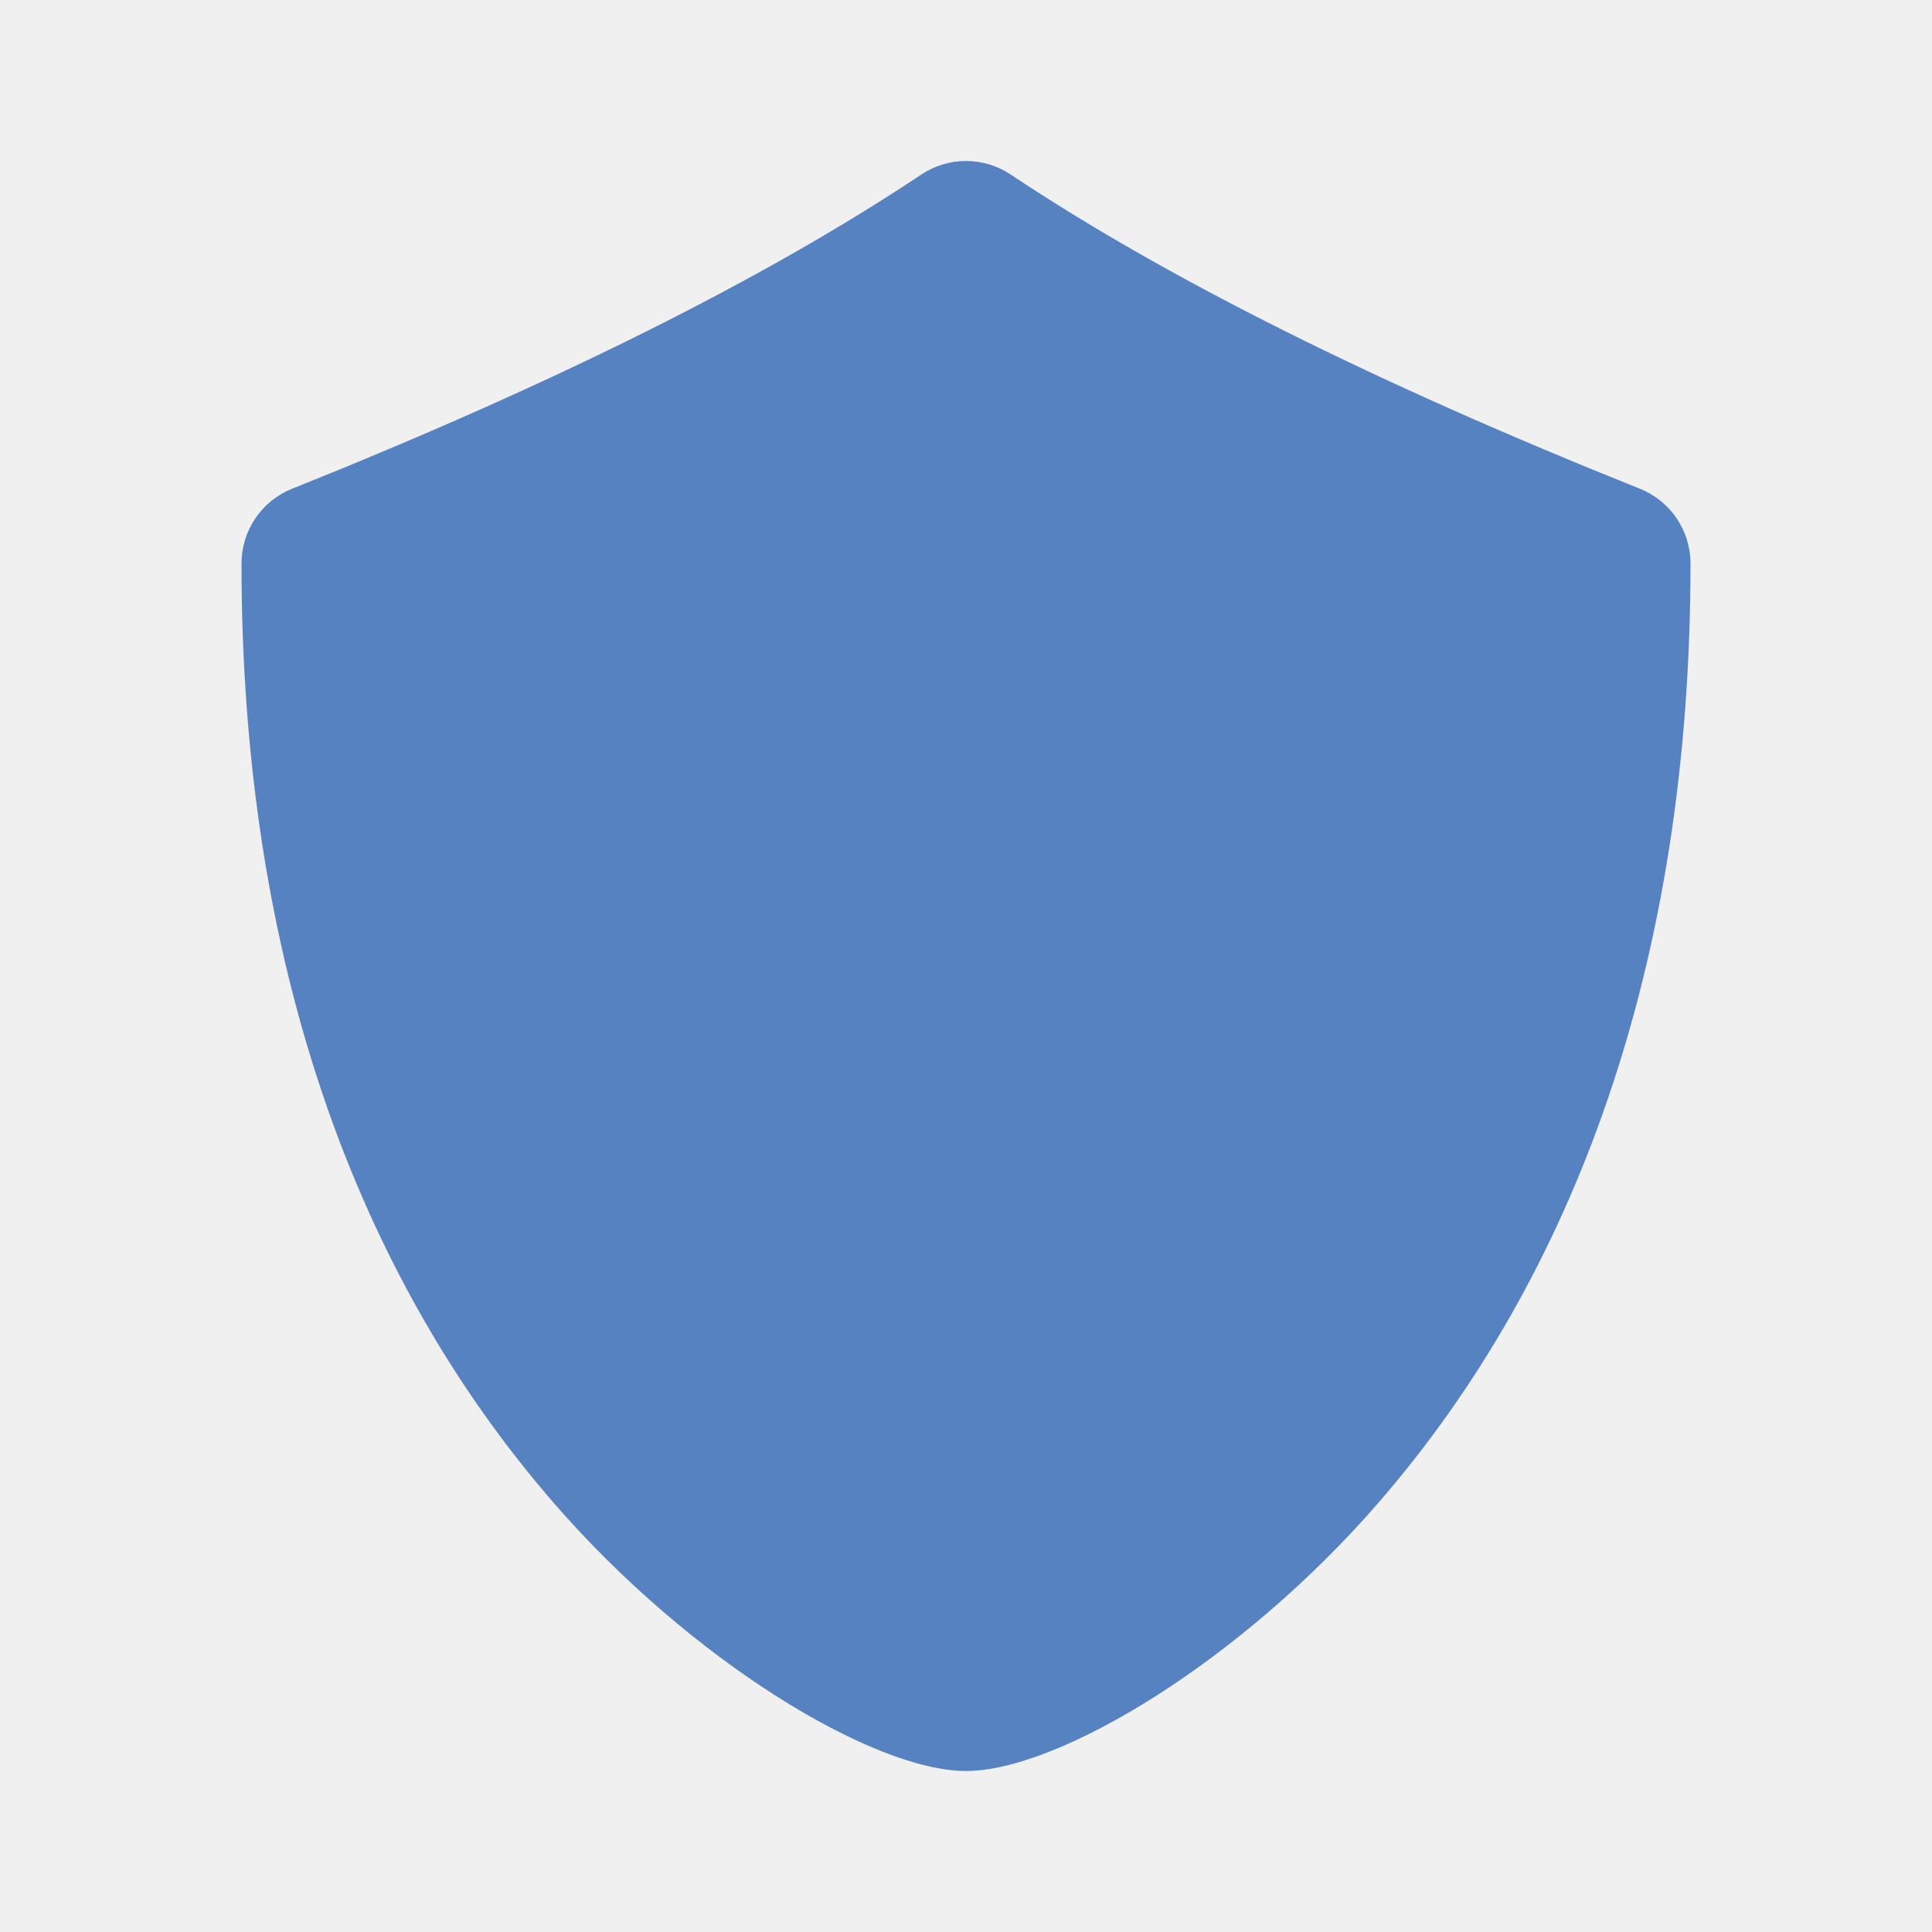
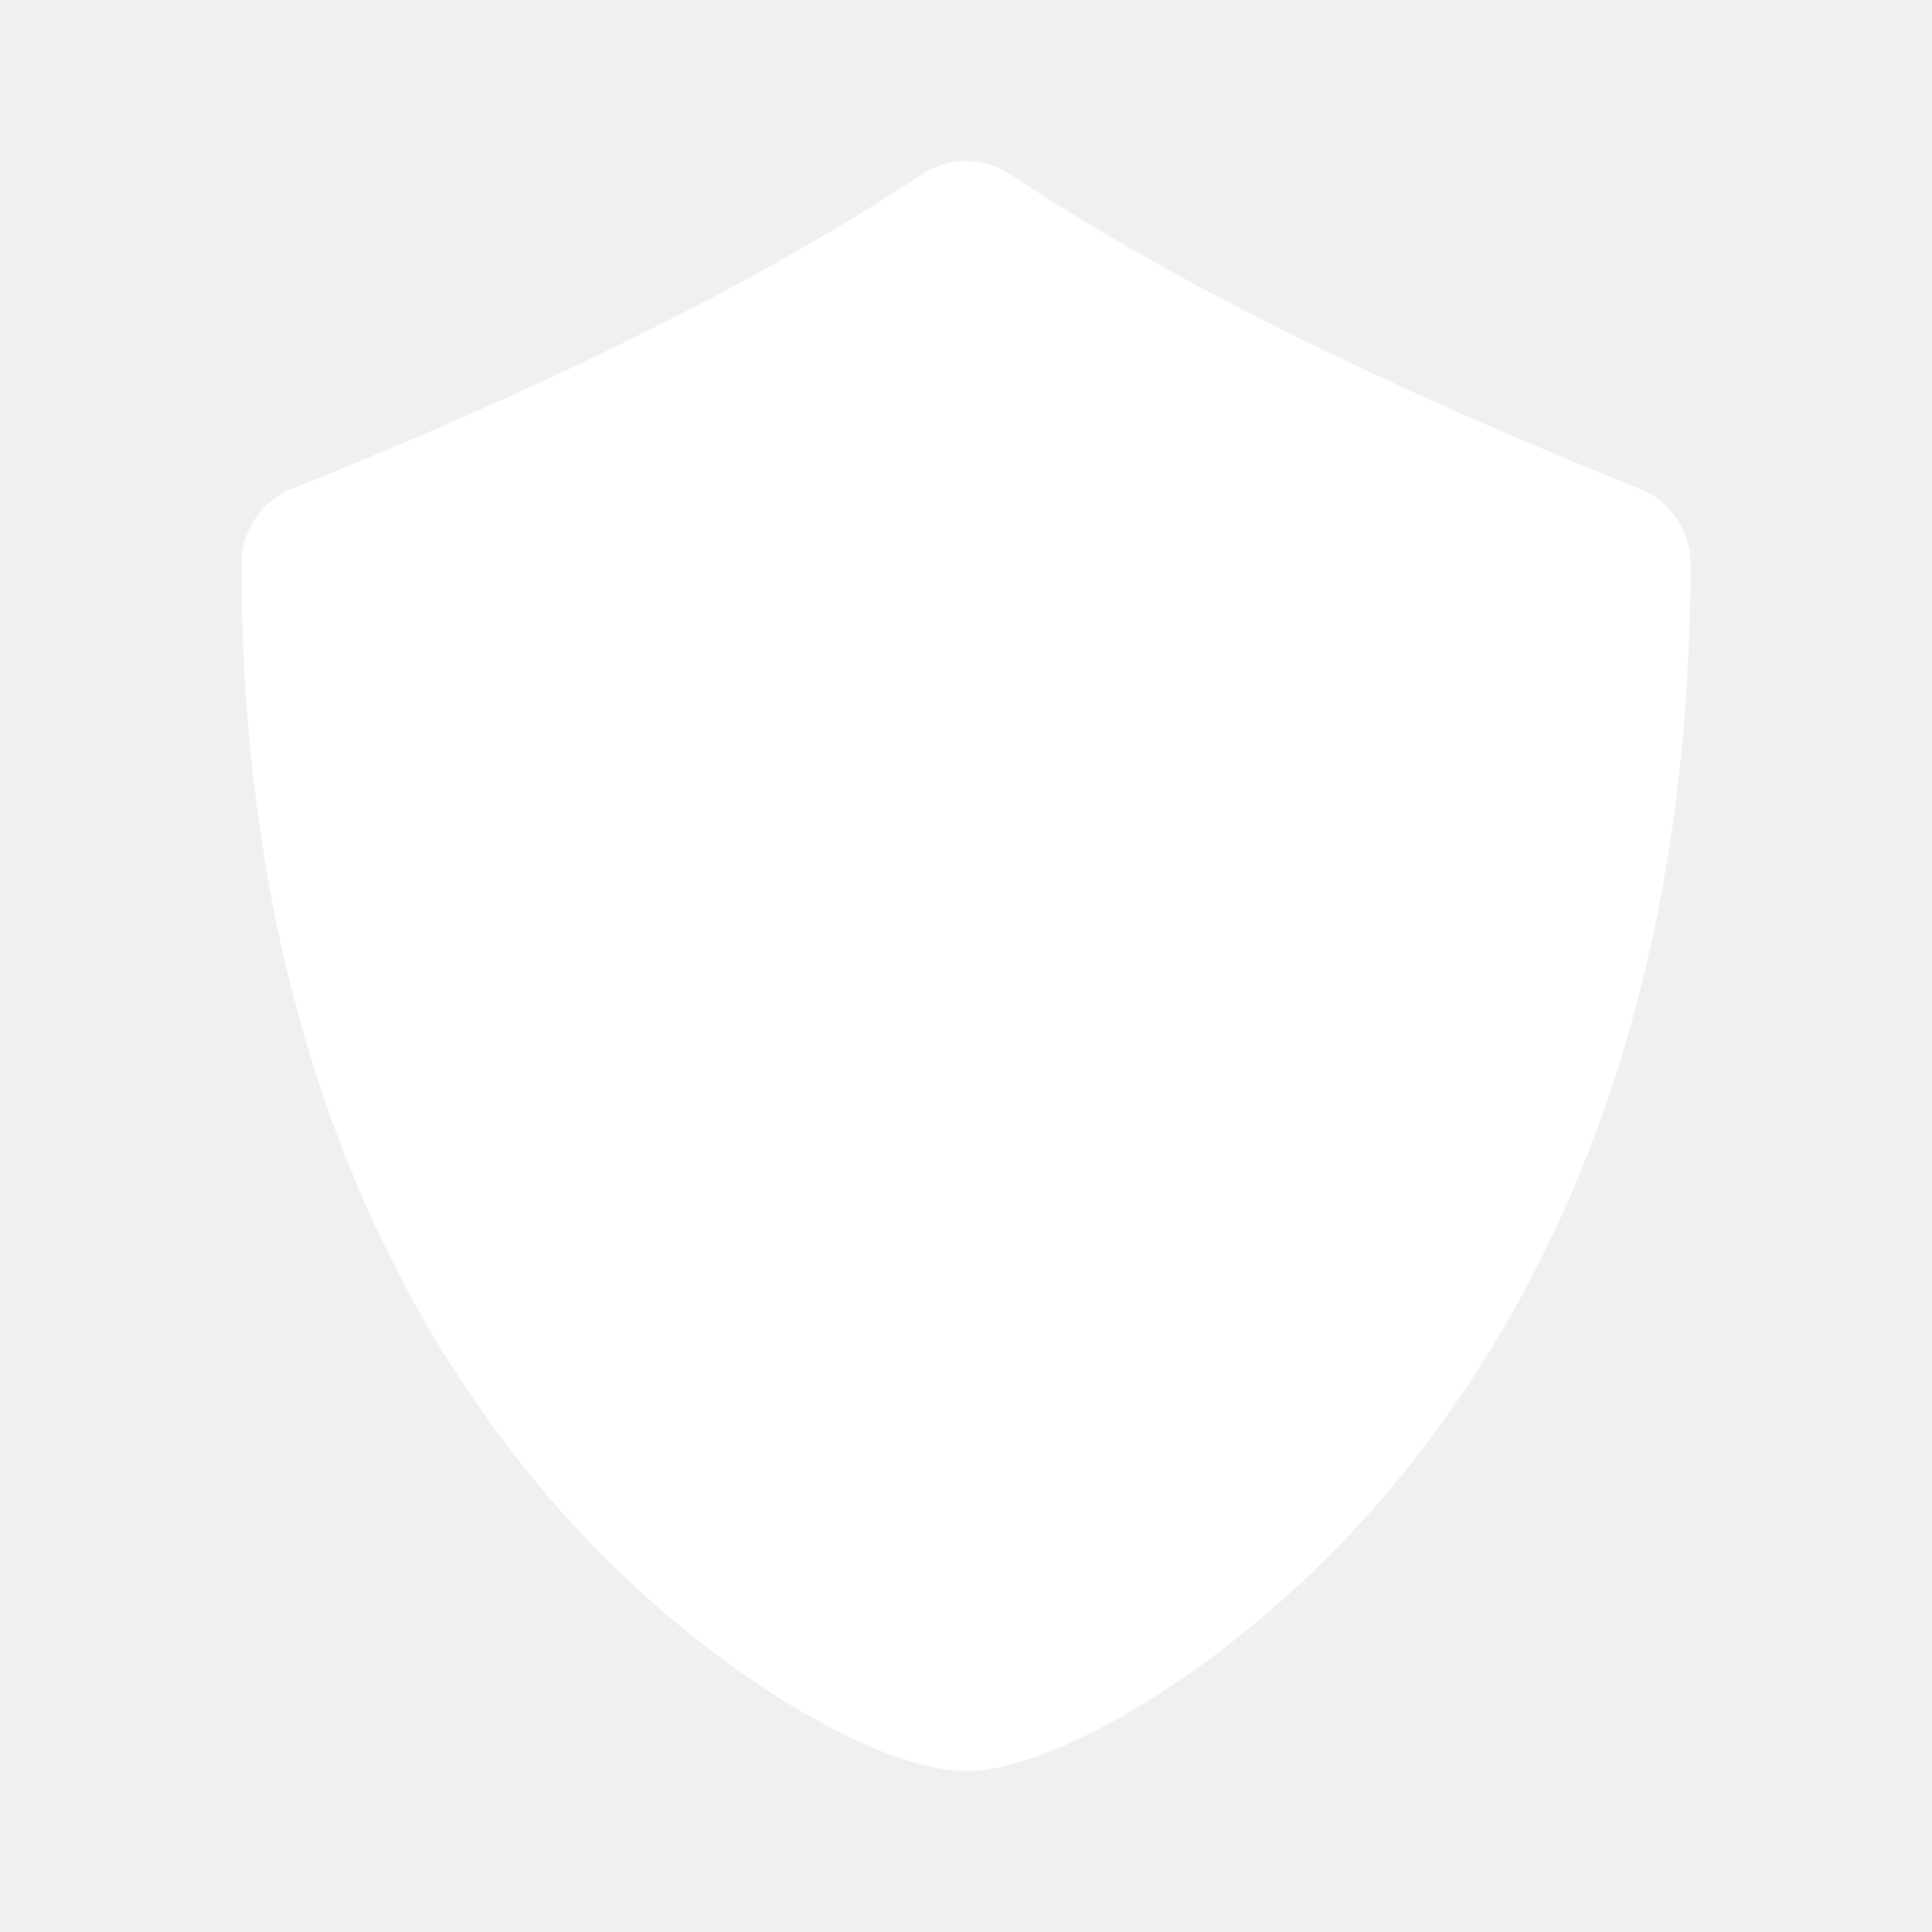
<svg xmlns="http://www.w3.org/2000/svg" width="10px" height="10px" viewBox="0 0 24 24" fill="none">
  <g id="SVGRepo_bgCarrier" stroke-width="0" />
  <g id="SVGRepo_tracerCarrier" stroke-linecap="round" stroke-linejoin="round" />
  <g id="SVGRepo_iconCarrier">
-     <path d="M12 22c-1.148 0-3.418-1.362-5.13-3.34C4.44 15.854 3 11.967 3 7a1 1 0 0 1 .629-.929c3.274-1.31 5.88-2.613 7.816-3.903a1 1 0 0 1 1.11 0c1.935 1.29 4.543 2.594 7.816 3.903A1 1 0 0 1 21 7c0 4.968-1.44 8.855-3.87 11.66C15.419 20.637 13.149 22 12 22z" fill="#5782c2" />
+     <path d="M12 22c-1.148 0-3.418-1.362-5.13-3.34C4.44 15.854 3 11.967 3 7a1 1 0 0 1 .629-.929c3.274-1.31 5.88-2.613 7.816-3.903a1 1 0 0 1 1.11 0c1.935 1.29 4.543 2.594 7.816 3.903A1 1 0 0 1 21 7c0 4.968-1.44 8.855-3.87 11.66C15.419 20.637 13.149 22 12 22z" fill="#ffffff" />
  </g>
</svg>
